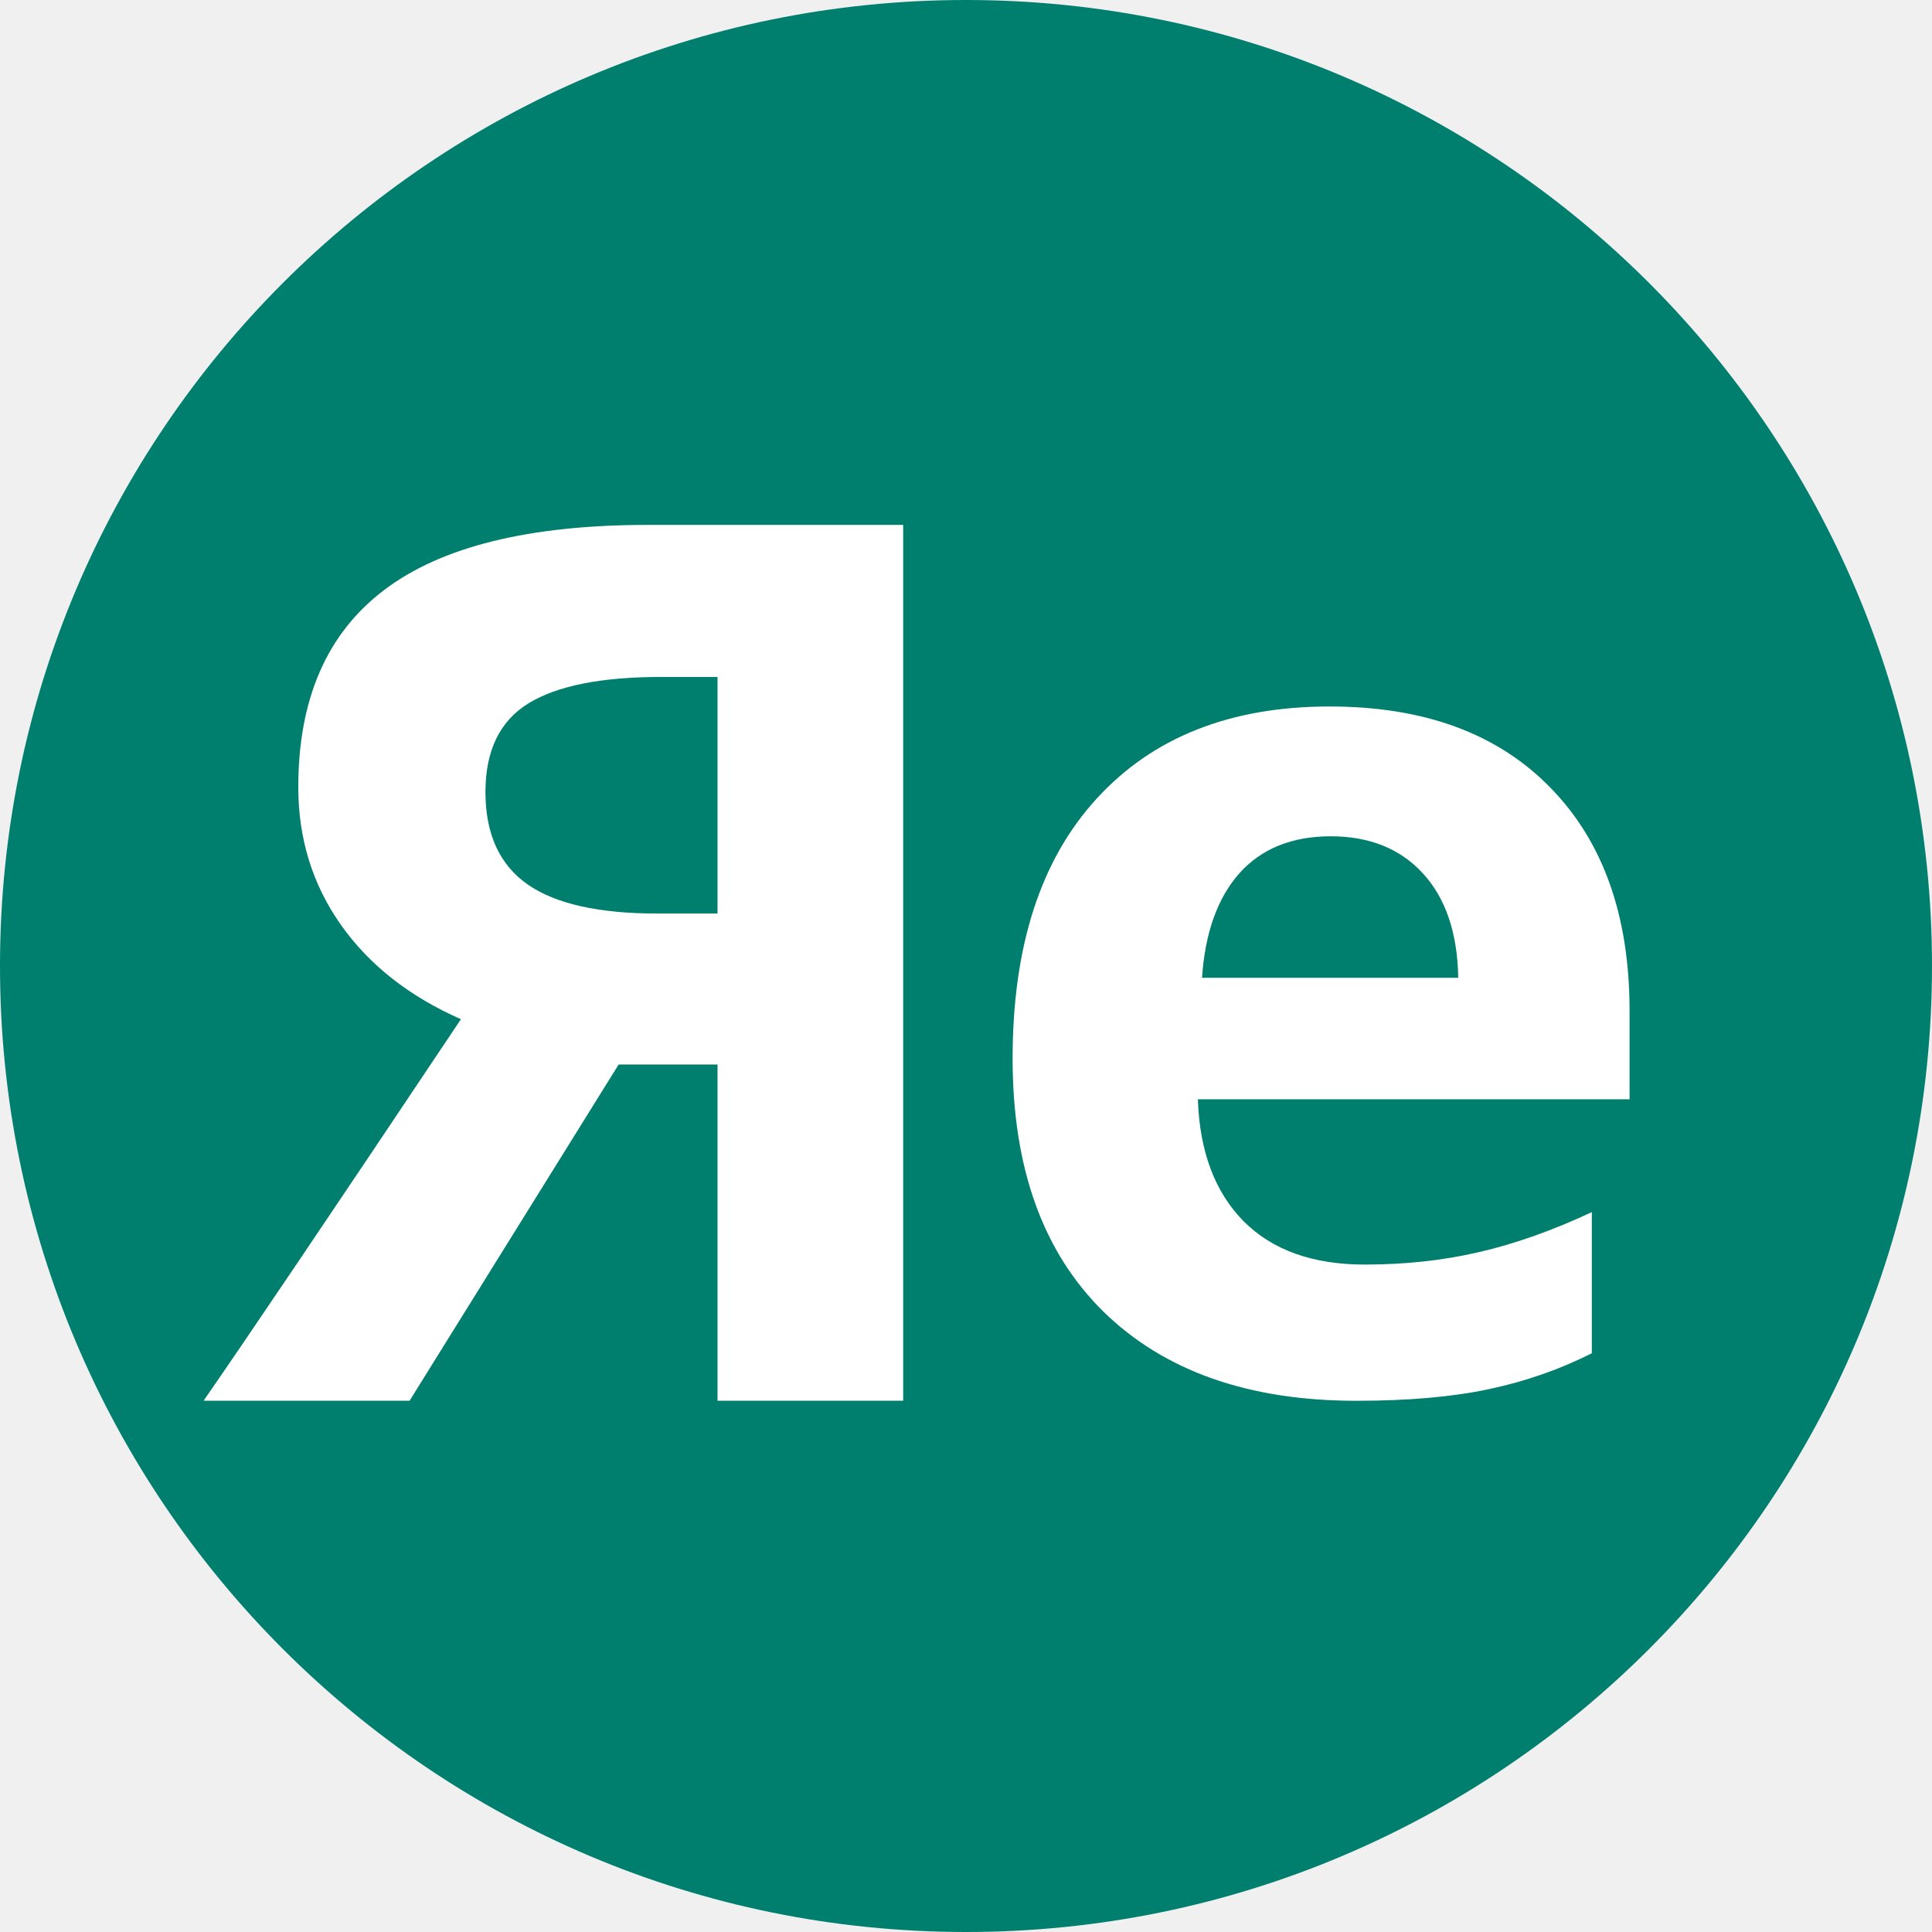
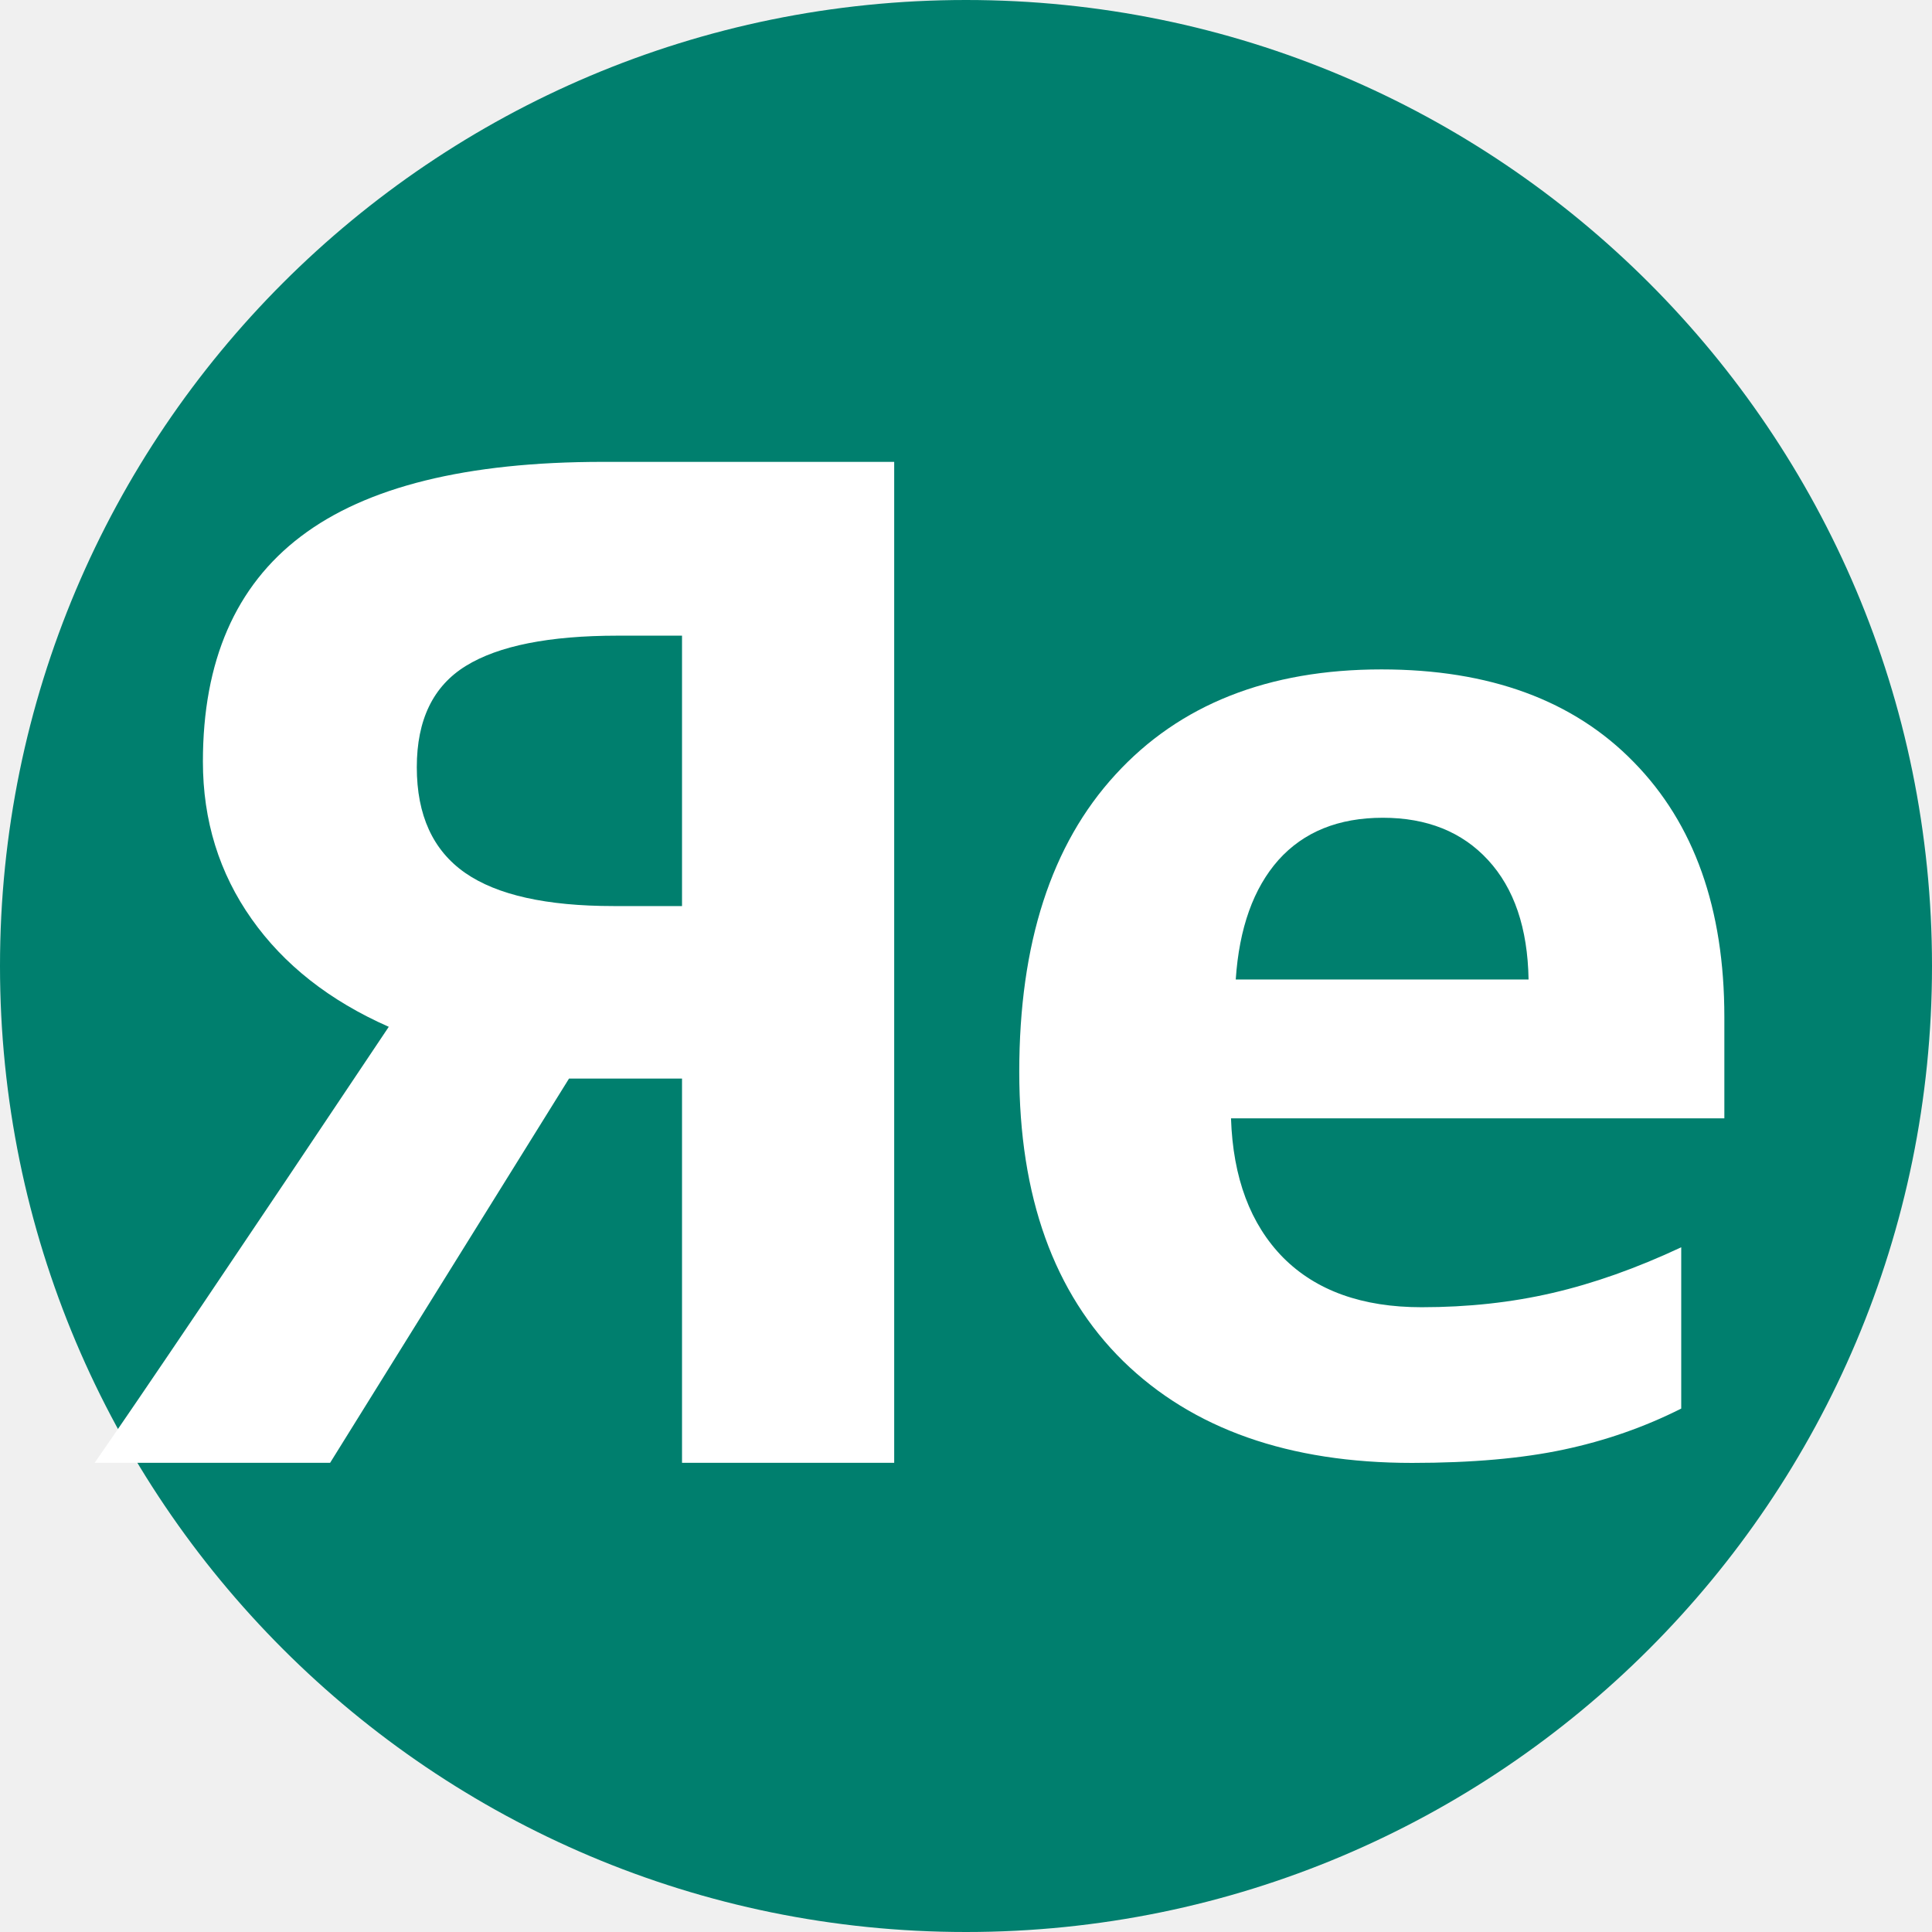
- <svg xmlns="http://www.w3.org/2000/svg" width="80mm" height="80mm" viewBox="0 0 80 80" version="1.1" id="svg1">
+ <svg xmlns="http://www.w3.org/2000/svg" width="70mm" height="70mm" viewBox="0 0 70 70" version="1.1" id="svg1">
  <defs id="defs1" />
  <g id="layer1">
-     <ellipse style="fill:#007f6e;fill-opacity:1;stroke:none;stroke-width:2.402;stroke-linecap:round;stroke-linejoin:round" id="path1" cx="40" cy="40" rx="40" ry="40" />
-     <text xml:space="preserve" style="font-style:italic;font-variant:normal;font-weight:300;font-stretch:normal;font-size:50.8px;font-family:'Open Sans';-inkscape-font-specification:'Open Sans Light Italic';fill:#000000;fill-opacity:1;stroke:none;stroke-width:2.117" x="105" y="26.605" id="text1">
-       <tspan id="tspan1" style="stroke-width:2.117" x="105" y="26.605" />
+     <ellipse style="fill:#007f6e;fill-opacity:1;stroke:none;stroke-width:2.101;stroke-linecap:round;stroke-linejoin:round" id="path1" cx="35" cy="35" ry="35" rx="35" />
+     <text xml:space="preserve" style="font-style:italic;font-variant:normal;font-weight:300;font-stretch:normal;font-size:50.8px;font-family:'Open Sans';-inkscape-font-specification:'Open Sans Light Italic';fill:#000000;fill-opacity:1;stroke:none;stroke-width:2.117" x="100" y="21.605" id="text1">
+       <tspan id="tspan1" style="stroke-width:2.117" x="100" y="21.605" />
    </text>
-     <text xml:space="preserve" style="font-style:italic;font-variant:normal;font-weight:300;font-stretch:normal;font-size:50.8px;font-family:'Open Sans';-inkscape-font-specification:'Open Sans Light Italic';fill:#000000;fill-opacity:1;stroke:none;stroke-width:2.117" x="110" y="70" id="text2">
-       <tspan id="tspan2" style="stroke-width:2.117" x="110" y="70" />
+     <text xml:space="preserve" style="font-style:italic;font-variant:normal;font-weight:300;font-stretch:normal;font-size:50.8px;font-family:'Open Sans';-inkscape-font-specification:'Open Sans Light Italic';fill:#000000;fill-opacity:1;stroke:none;stroke-width:2.117" x="105" y="65" id="text2">
+       <tspan id="tspan2" style="stroke-width:2.117" x="105" y="65" />
    </text>
-     <text xml:space="preserve" style="font-style:italic;font-variant:normal;font-weight:300;font-stretch:normal;font-size:50.8px;font-family:'Open Sans';-inkscape-font-specification:'Open Sans Light Italic';fill:#000000;fill-opacity:1;stroke:none;stroke-width:2.117" x="78.437" y="34.504" id="text5">
-       <tspan id="tspan5" style="stroke-width:2.117" x="78.437" y="34.504" />
+     <text xml:space="preserve" style="font-style:italic;font-variant:normal;font-weight:300;font-stretch:normal;font-size:50.8px;font-family:'Open Sans';-inkscape-font-specification:'Open Sans Light Italic';fill:#000000;fill-opacity:1;stroke:none;stroke-width:2.117" x="73.437" y="29.504" id="text5">
+       <tspan id="tspan5" style="stroke-width:2.117" x="73.437" y="29.504" />
    </text>
-     <text xml:space="preserve" style="font-style:italic;font-variant:normal;font-weight:normal;font-stretch:normal;font-size:50.8px;font-family:'Open Sans';-inkscape-font-specification:'Open Sans Italic';fill:#000000;fill-opacity:1;stroke:none;stroke-width:2.117" x="65" y="75" id="text8">
-       <tspan style="stroke-width:2.117" x="65" y="75" id="tspan9" />
+     <text xml:space="preserve" style="font-style:italic;font-variant:normal;font-weight:normal;font-stretch:normal;font-size:50.8px;font-family:'Open Sans';-inkscape-font-specification:'Open Sans Italic';fill:#000000;fill-opacity:1;stroke:none;stroke-width:2.117" x="60" y="70" id="text8">
+       <tspan style="stroke-width:2.117" x="60" y="70" id="tspan9" />
    </text>
-     <text xml:space="preserve" style="font-style:normal;font-variant:normal;font-weight:normal;font-stretch:normal;font-size:50.8px;font-family:'Open Sans';-inkscape-font-specification:'Open Sans';fill:#000000;fill-opacity:1;stroke:none;stroke-width:2.117;stroke-opacity:1" x="87.553" y="110" id="text11">
-       <tspan id="tspan11" style="stroke-width:2.117" x="87.553" y="110" />
+     <text xml:space="preserve" style="font-style:normal;font-variant:normal;font-weight:normal;font-stretch:normal;font-size:50.8px;font-family:'Open Sans';-inkscape-font-specification:'Open Sans';fill:#000000;fill-opacity:1;stroke:none;stroke-width:2.117;stroke-opacity:1" x="82.553" y="105" id="text11">
+       <tspan id="tspan11" style="stroke-width:2.117" x="82.553" y="105" />
    </text>
-     <text xml:space="preserve" style="font-style:normal;font-variant:normal;font-weight:normal;font-stretch:normal;font-size:50.8px;font-family:'Open Sans';-inkscape-font-specification:'Open Sans';fill:none;fill-opacity:1;stroke:#000000;stroke-width:2.117;stroke-linecap:round;stroke-linejoin:round;stroke-dasharray:none;stroke-opacity:1" x="60" y="110" id="text13">
-       <tspan id="tspan13" style="stroke-width:2.117" x="60" y="110" />
+     <text xml:space="preserve" style="font-style:normal;font-variant:normal;font-weight:normal;font-stretch:normal;font-size:50.8px;font-family:'Open Sans';-inkscape-font-specification:'Open Sans';fill:none;fill-opacity:1;stroke:#000000;stroke-width:2.117;stroke-linecap:round;stroke-linejoin:round;stroke-dasharray:none;stroke-opacity:1" x="55" y="105" id="text13">
+       <tspan id="tspan13" style="stroke-width:2.117" x="55" y="105" />
    </text>
-     <text xml:space="preserve" style="font-style:normal;font-variant:normal;font-weight:normal;font-stretch:normal;font-size:50.8px;font-family:'Open Sans';-inkscape-font-specification:'Open Sans';fill:none;fill-opacity:1;stroke:#000000;stroke-width:2.117;stroke-linecap:round;stroke-linejoin:round;stroke-dasharray:none;stroke-opacity:1" x="40" y="100" id="text14">
-       <tspan id="tspan14" style="stroke-width:2.117" x="40" y="100" />
+     <text xml:space="preserve" style="font-style:normal;font-variant:normal;font-weight:normal;font-stretch:normal;font-size:50.8px;font-family:'Open Sans';-inkscape-font-specification:'Open Sans';fill:none;fill-opacity:1;stroke:#000000;stroke-width:2.117;stroke-linecap:round;stroke-linejoin:round;stroke-dasharray:none;stroke-opacity:1" x="35" y="95" id="text14">
+       <tspan id="tspan14" style="stroke-width:2.117" x="35" y="95" />
    </text>
-     <text xml:space="preserve" style="font-style:normal;font-variant:normal;font-weight:bold;font-stretch:normal;font-size:50.8px;font-family:'Open Sans';-inkscape-font-specification:'Open Sans Bold';fill:none;fill-opacity:1;stroke:none;stroke-width:2.117;stroke-linecap:round;stroke-linejoin:round;stroke-dasharray:none;stroke-opacity:1" x="-41.961" y="58" id="text16" transform="scale(-1,1)">
-       <tspan id="tspan16" style="font-style:normal;font-variant:normal;font-weight:bold;font-stretch:normal;font-family:'Open Sans';-inkscape-font-specification:'Open Sans Bold';fill:#ffffff;fill-opacity:1;stroke-width:2.117" x="-41.961" y="58">R</tspan>
+     <text xml:space="preserve" style="font-style:normal;font-variant:normal;font-weight:bold;font-stretch:normal;font-size:50.8px;font-family:'Open Sans';-inkscape-font-specification:'Open Sans Bold';fill:none;fill-opacity:1;stroke:none;stroke-width:2.117;stroke-linecap:round;stroke-linejoin:round;stroke-dasharray:none;stroke-opacity:1" x="-36.961" y="53" id="text16" transform="scale(-1,1)">
+       <tspan id="tspan16" style="font-style:normal;font-variant:normal;font-weight:bold;font-stretch:normal;font-family:'Open Sans';-inkscape-font-specification:'Open Sans Bold';fill:#ffffff;fill-opacity:1;stroke-width:2.117" x="-36.961" y="53">R</tspan>
    </text>
-     <text xml:space="preserve" style="font-style:normal;font-variant:normal;font-weight:normal;font-stretch:normal;font-size:50.8px;font-family:'Open Sans';-inkscape-font-specification:'Open Sans';fill:#000000;fill-opacity:1;stroke:none;stroke-width:2.117;stroke-linecap:round;stroke-linejoin:round;stroke-dasharray:none;stroke-opacity:1" x="39.65" y="57.504" id="text17">
-       <tspan id="tspan17" style="font-style:normal;font-variant:normal;font-weight:bold;font-stretch:normal;font-family:'Open Sans';-inkscape-font-specification:'Open Sans Bold';fill:#ffffff;fill-opacity:1;stroke-width:2.117" x="39.65" y="57.504">e</tspan>
+     <text xml:space="preserve" style="font-style:normal;font-variant:normal;font-weight:normal;font-stretch:normal;font-size:50.8px;font-family:'Open Sans';-inkscape-font-specification:'Open Sans';fill:#000000;fill-opacity:1;stroke:none;stroke-width:2.117;stroke-linecap:round;stroke-linejoin:round;stroke-dasharray:none;stroke-opacity:1" x="34.65" y="52.504" id="text17">
+       <tspan id="tspan17" style="font-style:normal;font-variant:normal;font-weight:bold;font-stretch:normal;font-family:'Open Sans';-inkscape-font-specification:'Open Sans Bold';fill:#ffffff;fill-opacity:1;stroke-width:2.117" x="34.65" y="52.504">e</tspan>
    </text>
  </g>
</svg>
